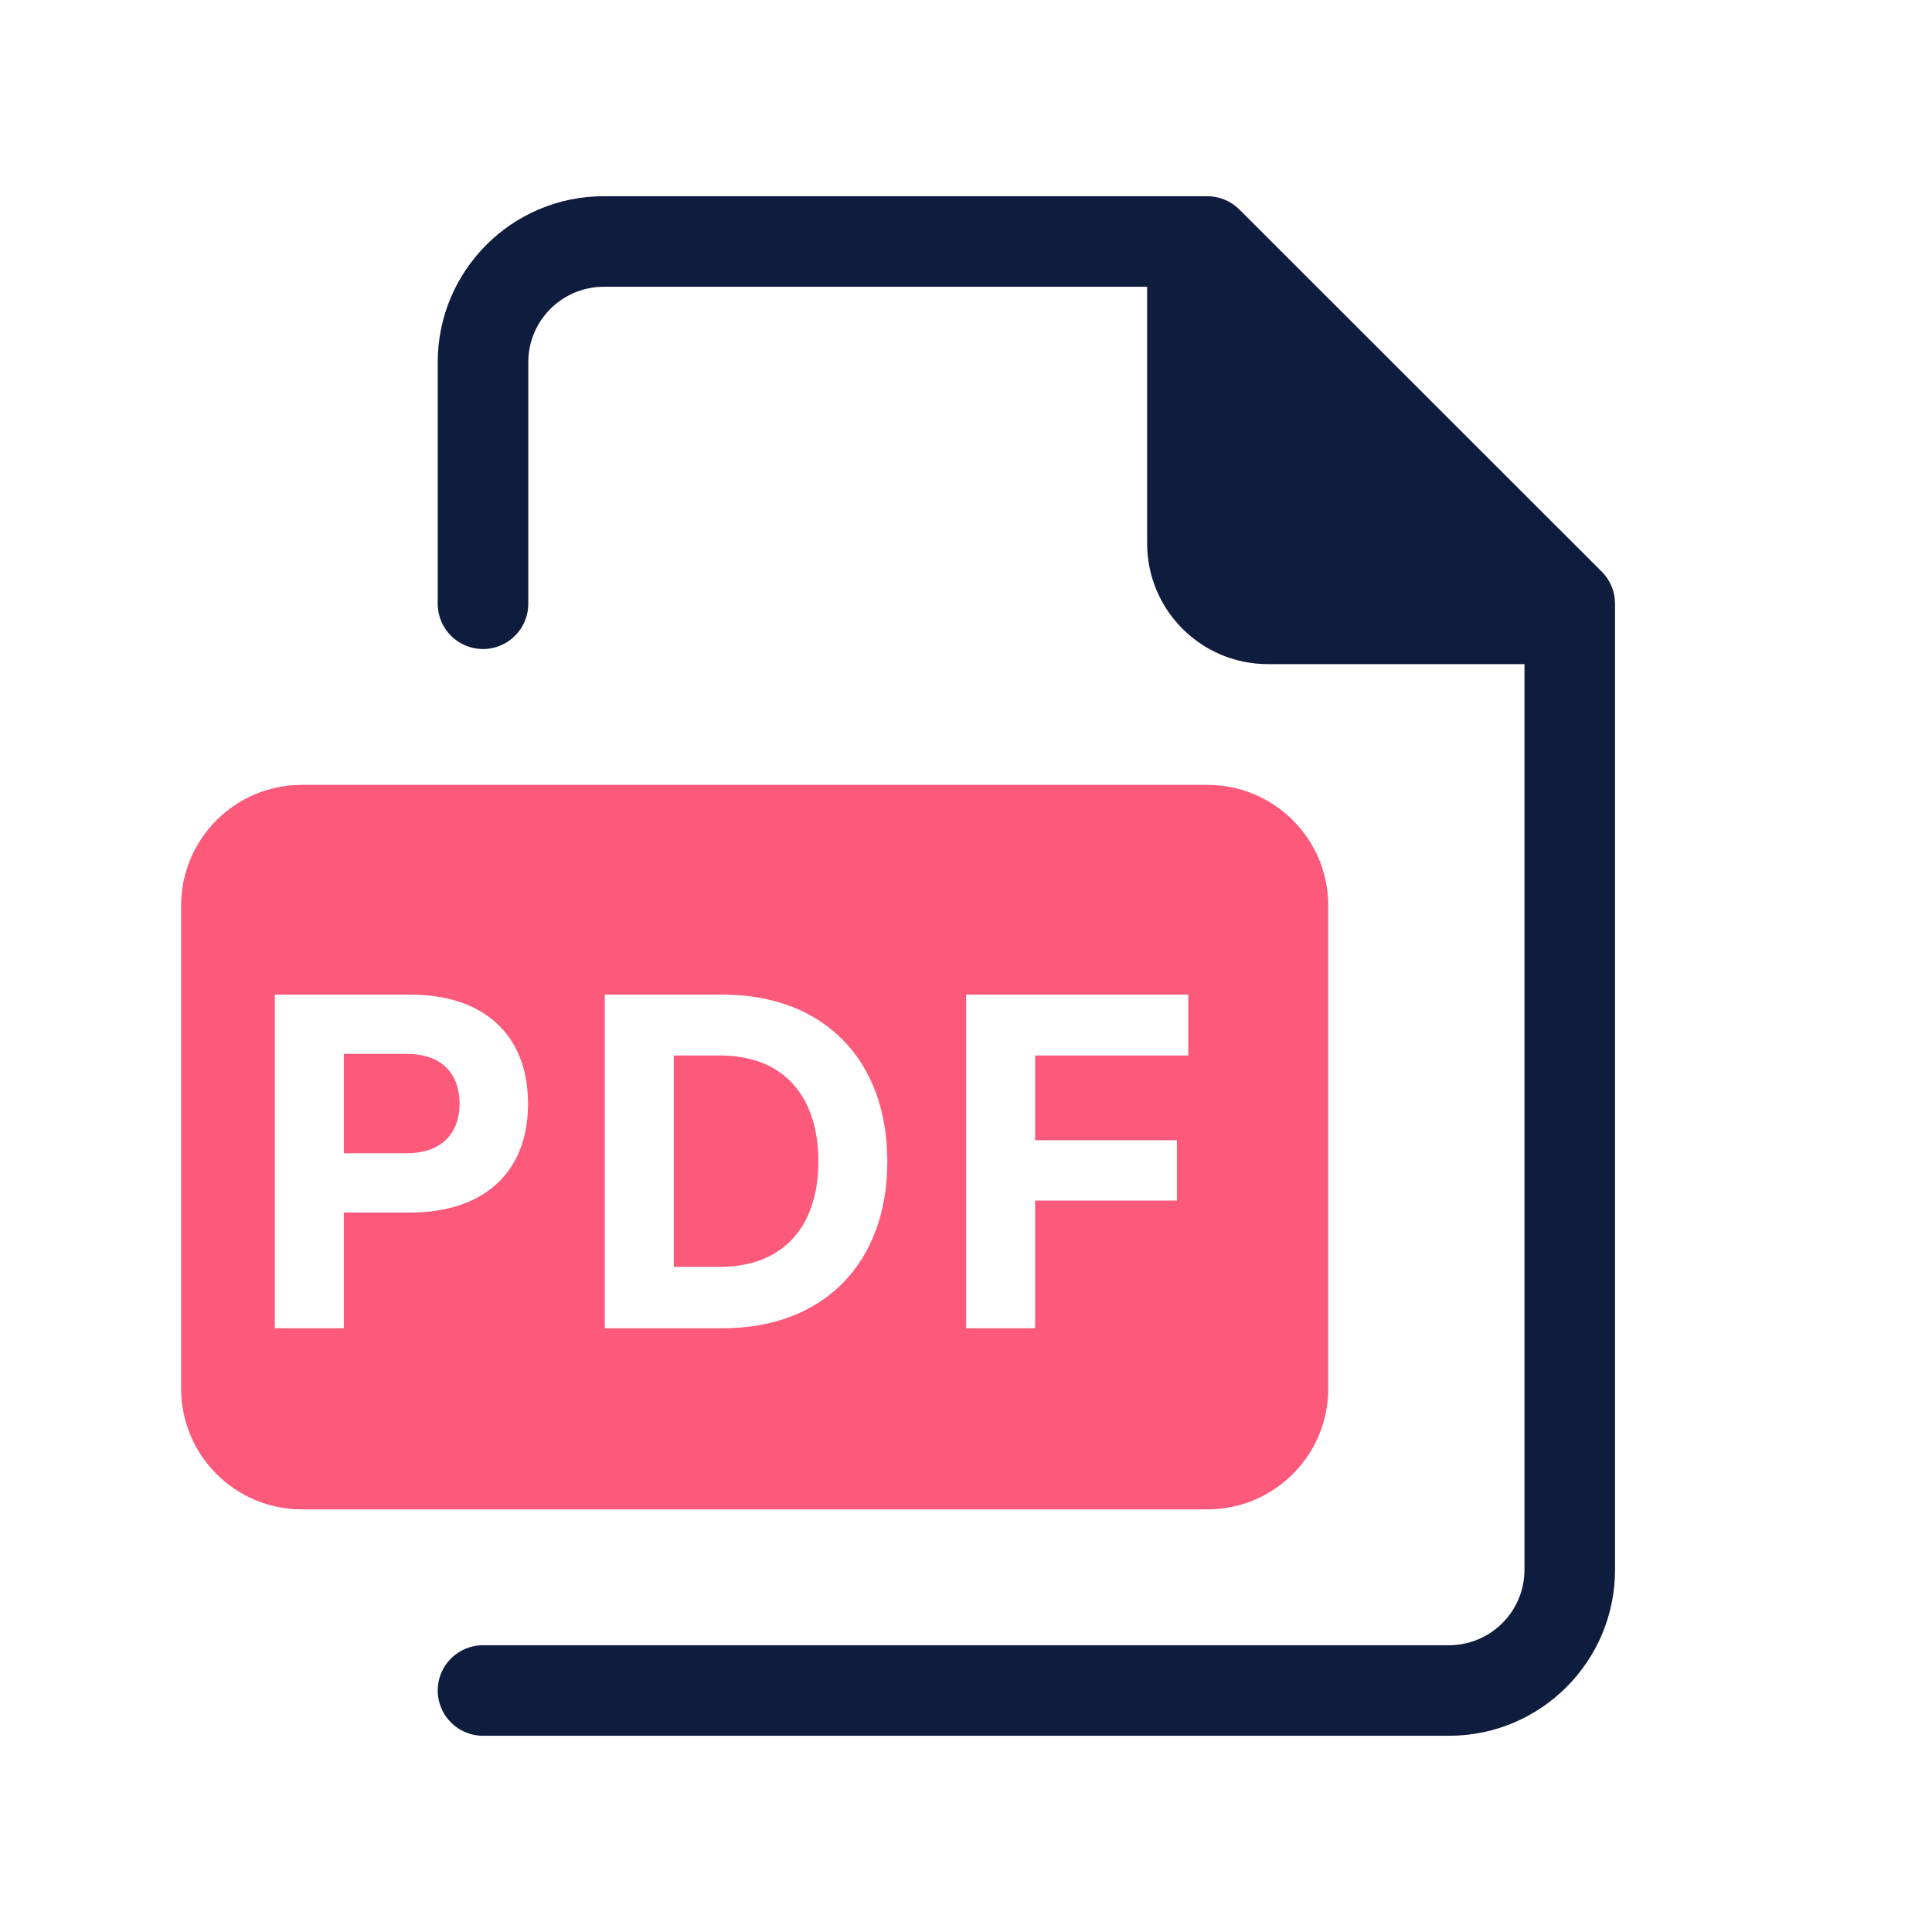
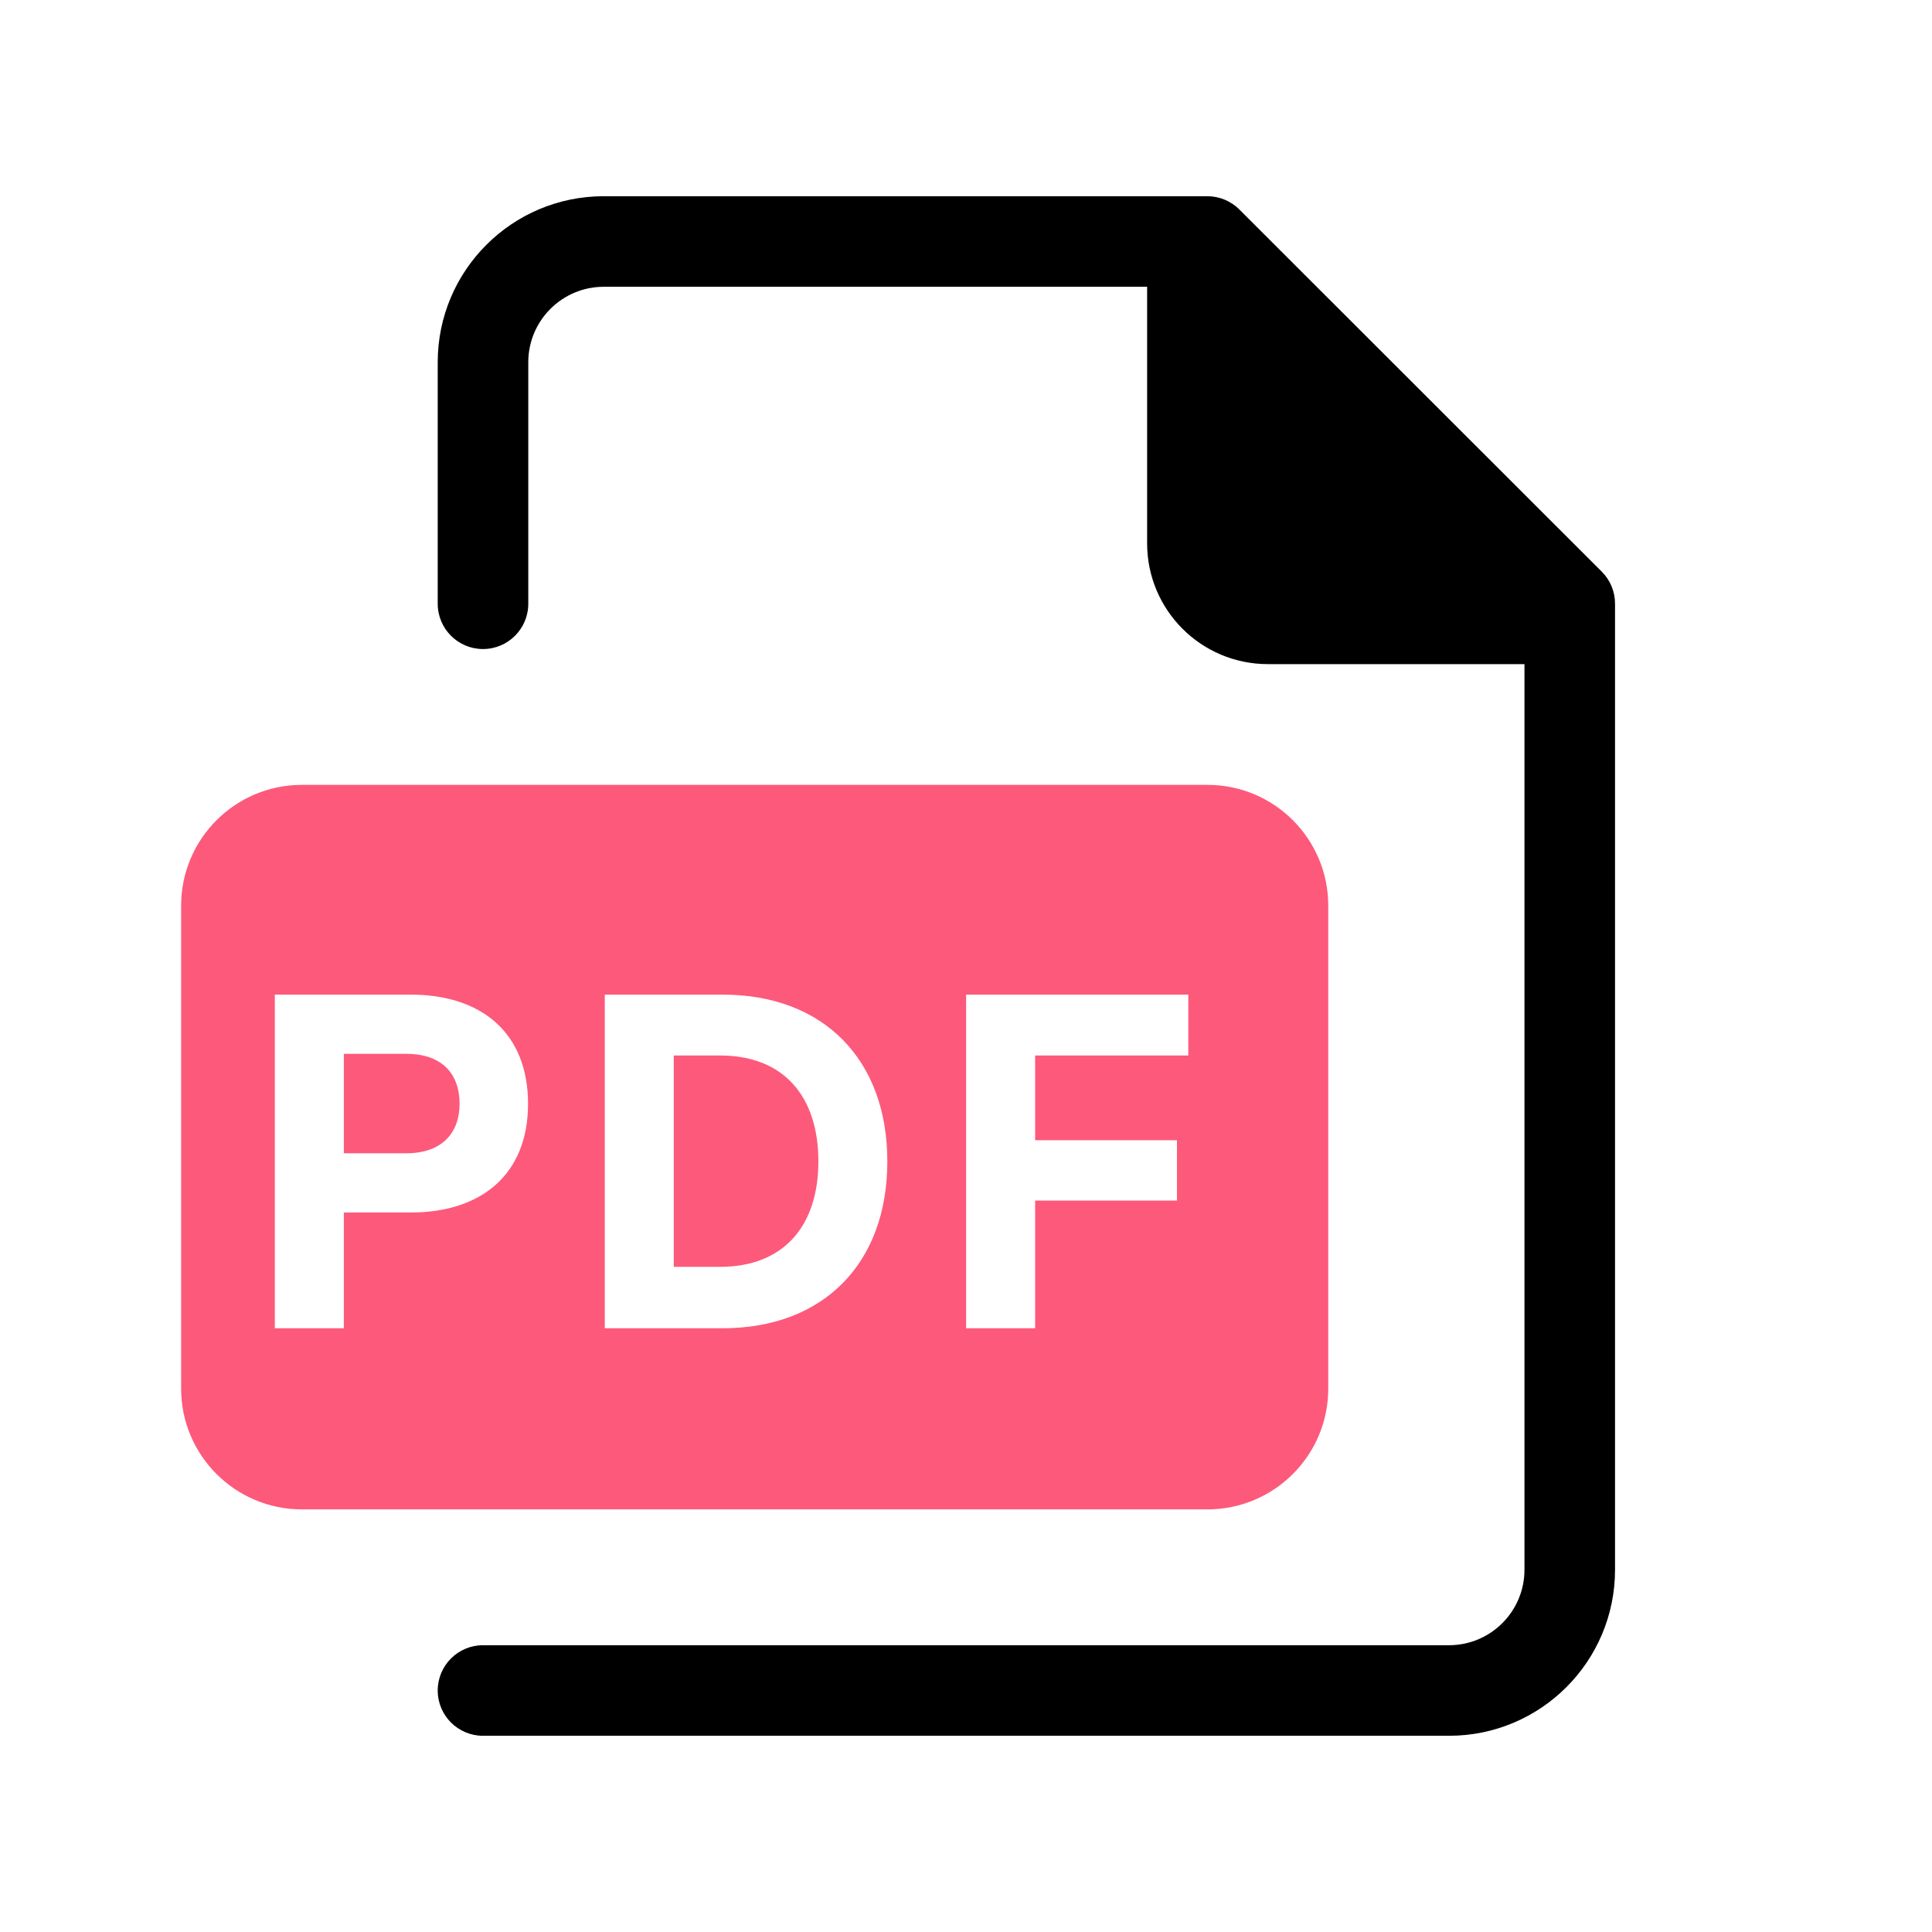
<svg xmlns="http://www.w3.org/2000/svg" width="32" height="32" viewBox="0 0 32 32">
-   <path d="M8 28.75a.75.75 0 010-1.5h16c.69 0 1.25-.56 1.25-1.25V11H21a2 2 0 01-2-2V4.75h-9c-.69 0-1.25.56-1.25 1.25v4a.75.75 0 01-1.5 0V6A2.75 2.75 0 0110 3.25h9.998a.75.75 0 01.53.22l6.002 5.998c.141.14.22.331.22.53V26A2.75 2.75 0 0124 28.75H8z" fill="#0E1C3D" />
+   <path d="M8 28.75a.75.75 0 010-1.5h16c.69 0 1.25-.56 1.25-1.25V11H21a2 2 0 01-2-2V4.75h-9c-.69 0-1.25.56-1.25 1.25v4a.75.75 0 01-1.5 0V6A2.75 2.75 0 0110 3.25h9.998a.75.75 0 01.53.22l6.002 5.998c.141.14.22.331.22.53V26A2.75 2.75 0 0124 28.75H8z" />
  <path fill-rule="evenodd" clip-rule="evenodd" d="M5 13a2 2 0 00-2 2v8a2 2 0 002 2h15a2 2 0 002-2v-8a2 2 0 00-2-2H5zm1.802 7.083c1.17 0 1.944-.63 1.944-1.8 0-1.179-.774-1.809-1.944-1.809h-2.25V22h1.143v-1.917h1.107zm.81-1.8c0 .477-.288.819-.882.819H5.695v-1.647H6.73c.594 0 .882.333.882.828zm3.548 2.7v-3.501h.765c1.053 0 1.63.675 1.63 1.755 0 1.071-.577 1.746-1.63 1.746h-.765zM10.017 22h1.953c1.674 0 2.727-1.08 2.727-2.763 0-1.683-1.053-2.763-2.727-2.763h-1.953V22zm7.128-2.115V22h-1.143v-5.526h3.68v1.008h-2.537v1.404h2.349v.999h-2.35z" fill="#FD597B" />
</svg>
